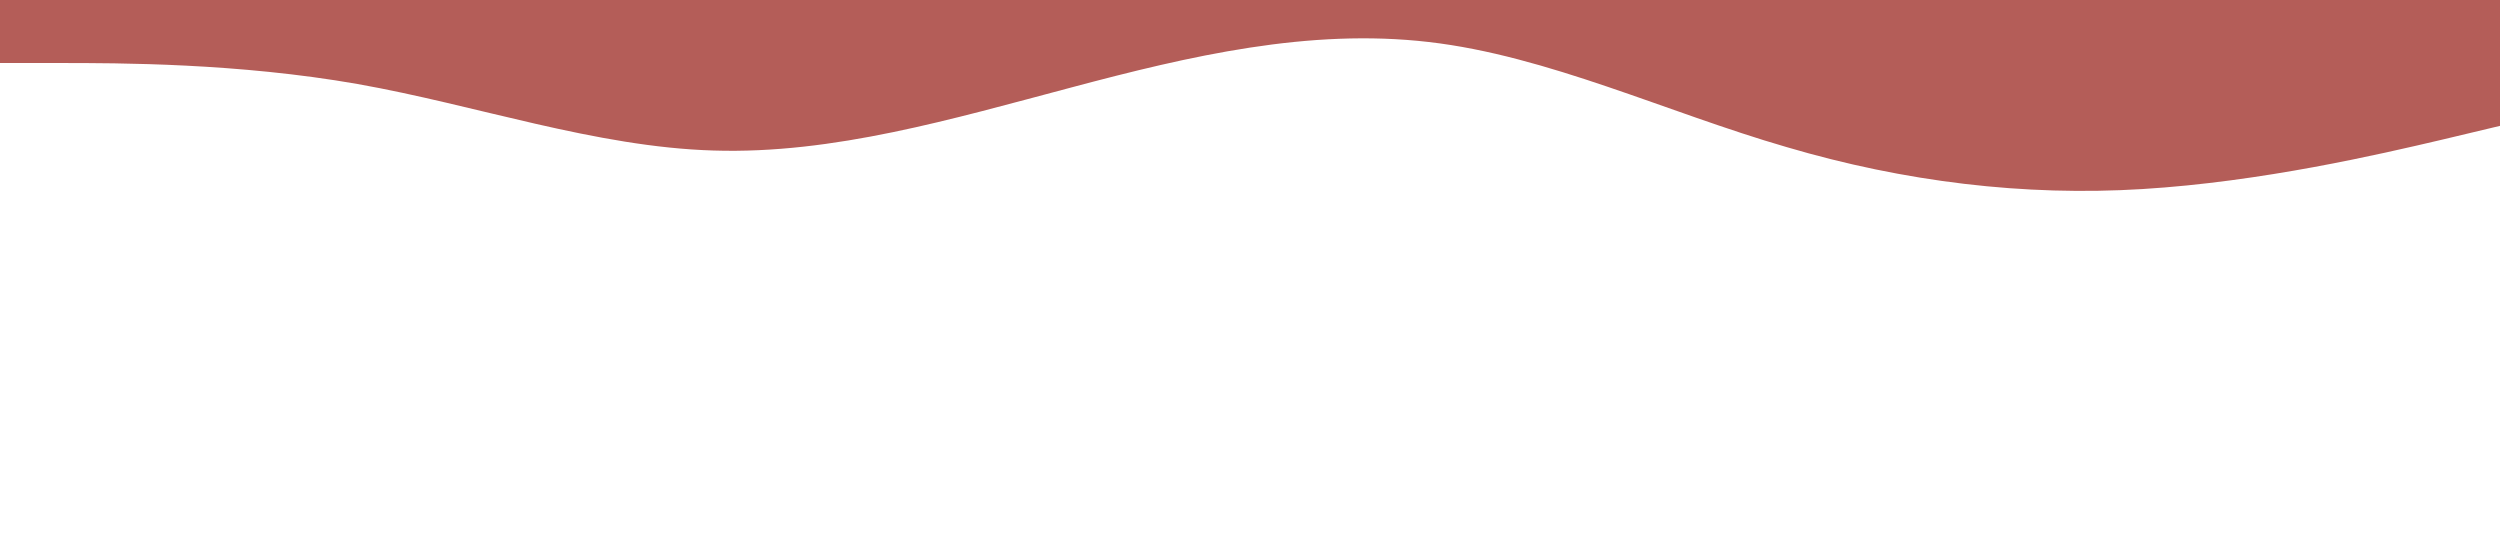
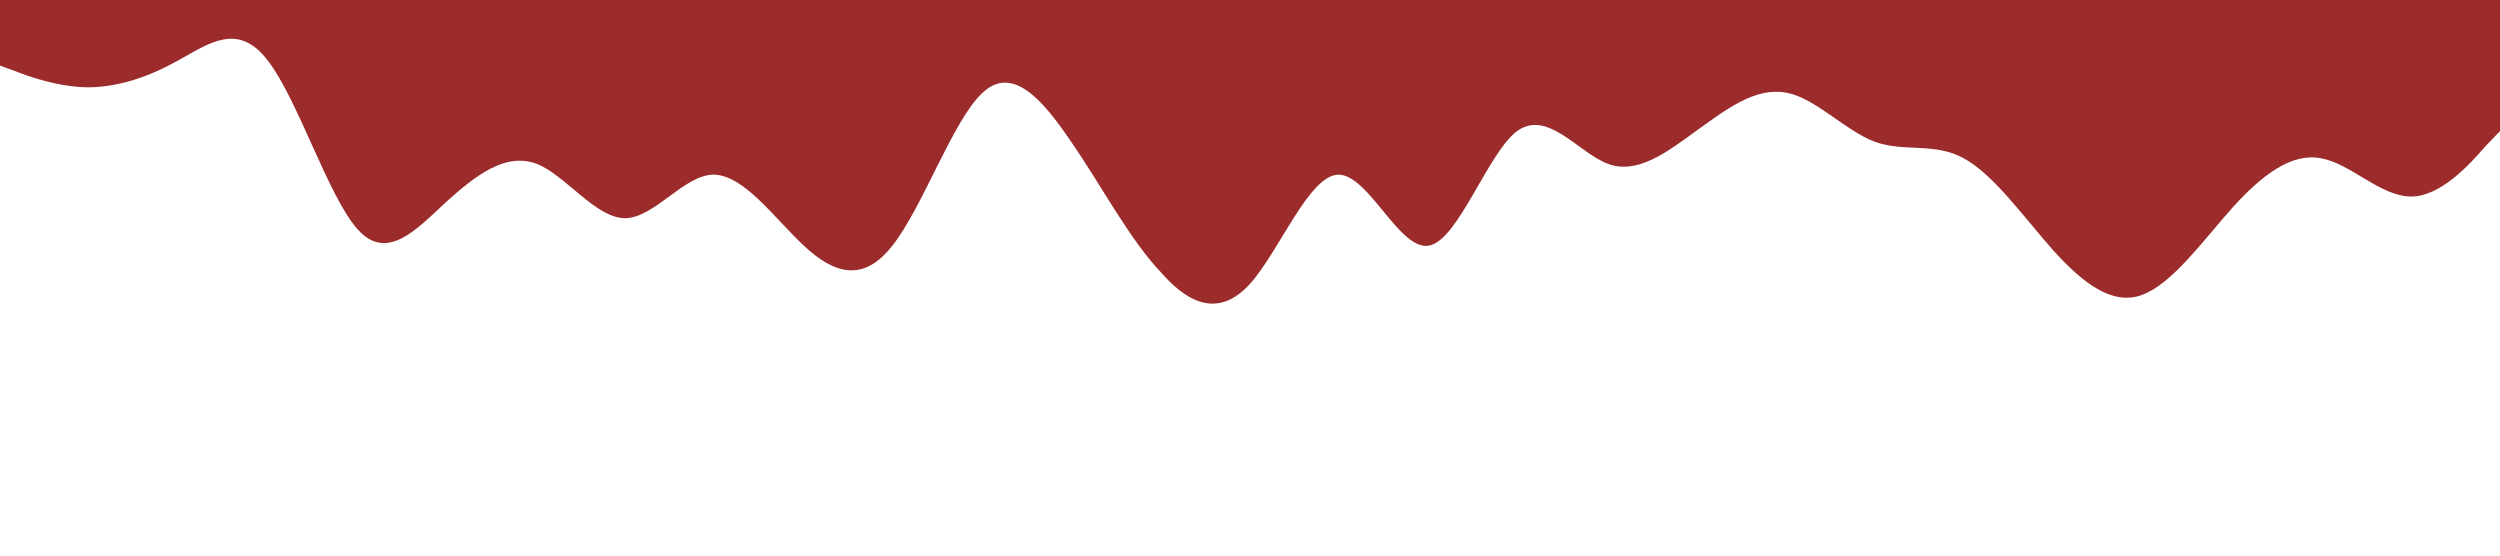
<svg xmlns="http://www.w3.org/2000/svg" version="1.1" id="Camada_1" x="0px" y="0px" viewBox="0 0 1440 320" style="enable-background:new 0 0 1440 320;" xml:space="preserve">
  <style type="text/css">
- 	.st0{fill:#B45D58;}
+ 	.st0{fill:#9C2C2C;}
</style>
-   <path class="st0" d="M0,36.3h34.3c34.3,0,102.7,0,171.7,12.1c68.3,12.1,137,36.3,205,38.3c69,2.2,138-18.3,206-36.3  c68.7-18.3,137-34.2,206-26.2c68.4,7.9,137,40.5,206,60.5c68.1,20.1,137,28.4,205,24.2c68.9-4.2,137-20.1,172-28.3l34-8.1V0h-34.3  C1371.4,0,1303,0,1234,0c-68.3,0-137,0-205,0c-69,0-138,0-206,0c-68.7,0-137,0-206,0c-68.4,0-137,0-206,0c-68.1,0-137,0-205,0  C137.1,0,69,0,34,0H0V36.3z" />
+   <path class="st0" d="M0,37.8l8.6,3.1c8.5,3.4,25.4,9.3,42.4,9.4c17.6-0.2,35-6.1,52-15.7c17-9.3,34-22.2,51,0  c17.4,22,35,78.6,52,97.5c16.9,18.9,34,0,51-15.8c17.3-15.5,34-28.5,52-22c16.7,6.5,34,31.3,51,31.4c17.1-0.2,34-25,51-25.1  c17.6,0.2,35,25,52,40.9s34,21.8,51,0c17.4-21.8,35-72.6,52-88.1c16.9-15.8,34,3.1,51,28.3c17.3,25,34,56.8,52,75.5  c16.7,19.1,34,25,51,6.3c17.1-19.1,34-62.7,51-62.9c17.6,0.2,35,43.8,52,40.9c17-2.9,34-53.7,51-66.1c17.4-12.4,35,12.4,52,18.9  c16.9,6.5,34-6.5,51-18.9c17.3-12.4,34-25.4,52-22c16.7,3.1,34,22,51,28.3c17.1,6.1,34,0.2,51,9.4c17.6,9.6,35,34.4,52,53.5  c17,18.7,34,31.7,51,25.2c17.4-6.5,35-31.3,52-50.3c16.9-18.7,34-31.7,51-28.3c17.3,3.1,34,22,52,22c16.7,0,34-18.9,42-28.3l9-9.4V0  h-8.6c-8.5,0-25.4,0-42.4,0c-17.6,0-35,0-52,0s-34,0-51,0c-17.4,0-35,0-52,0c-16.9,0-34,0-51,0c-17.3,0-34,0-52,0c-16.7,0-34,0-51,0  c-17.1,0-34,0-51,0c-17.6,0-35,0-52,0s-34,0-51,0c-17.4,0-35,0-52,0c-16.9,0-34,0-51,0c-17.3,0-34,0-52,0c-16.7,0-34,0-51,0  c-17.1,0-34,0-51,0c-17.6,0-35,0-52,0s-34,0-51,0c-17.4,0-35,0-52,0c-16.9,0-34,0-51,0c-17.3,0-34,0-52,0c-16.7,0-34,0-51,0  c-17.1,0-34,0-51,0c-17.6,0-35,0-52,0s-34,0-51,0c-17.4,0-35,0-52,0c-16.9,0-34,0-51,0C85.7,0,69,0,51,0C34.3,0,17,0,9,0H0V37.8z" />
</svg>
